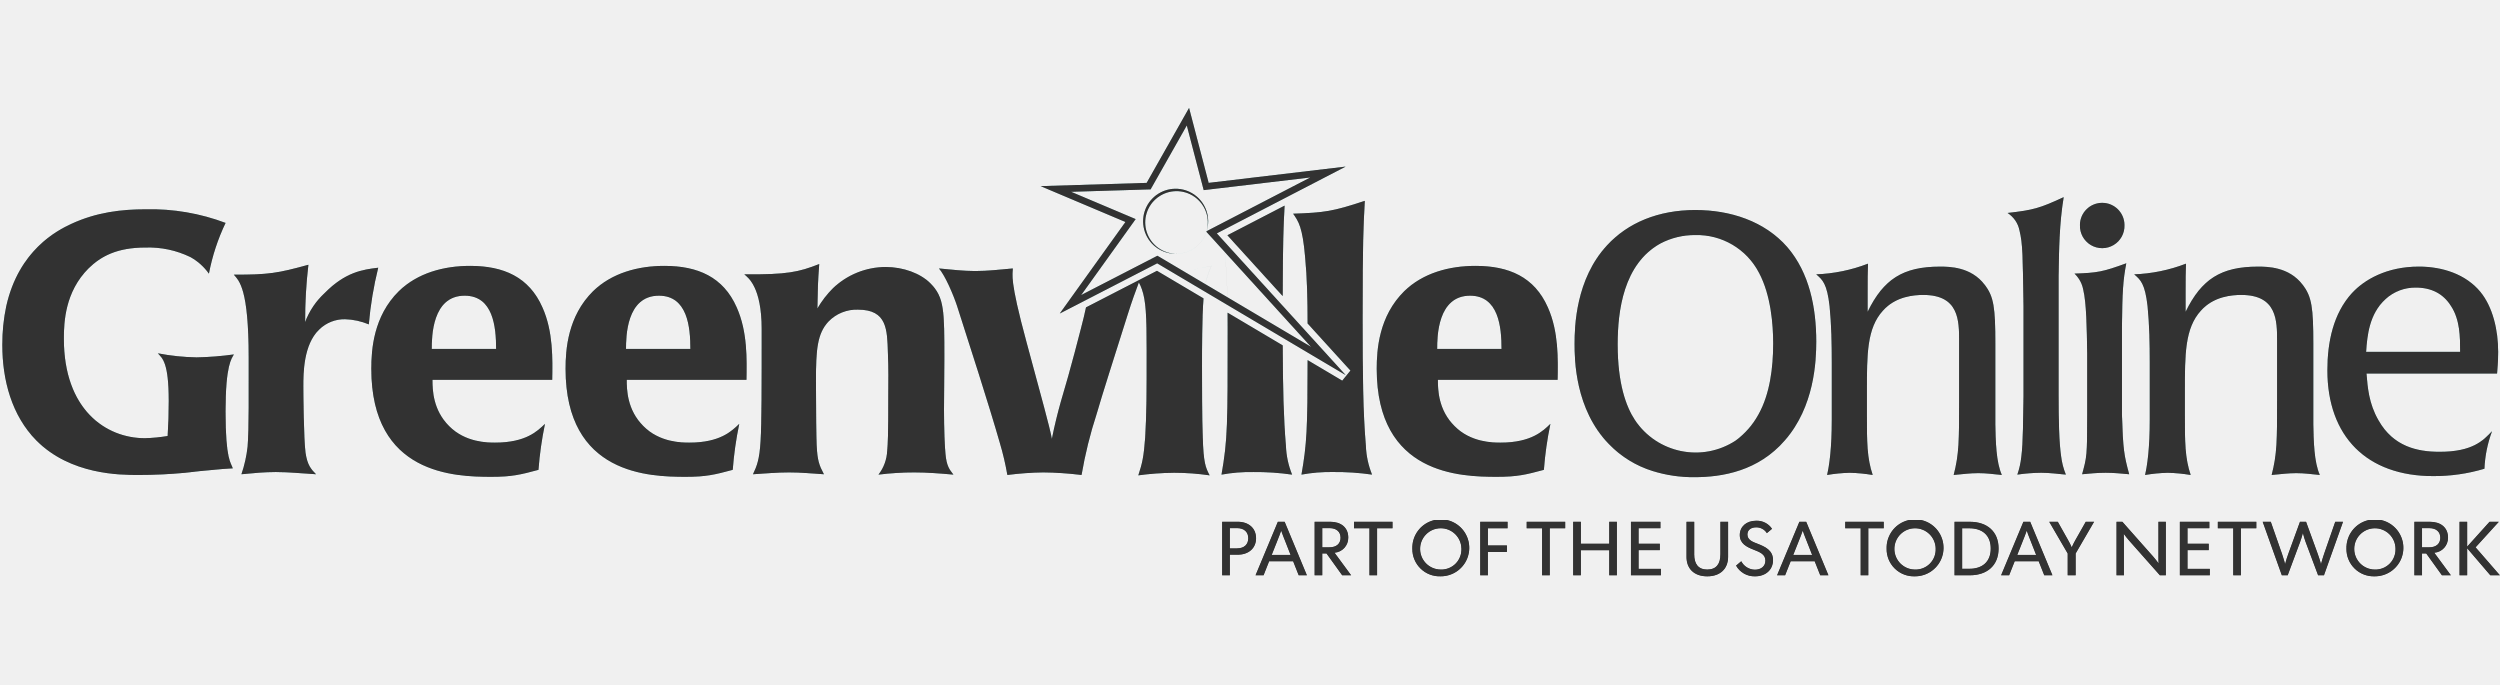
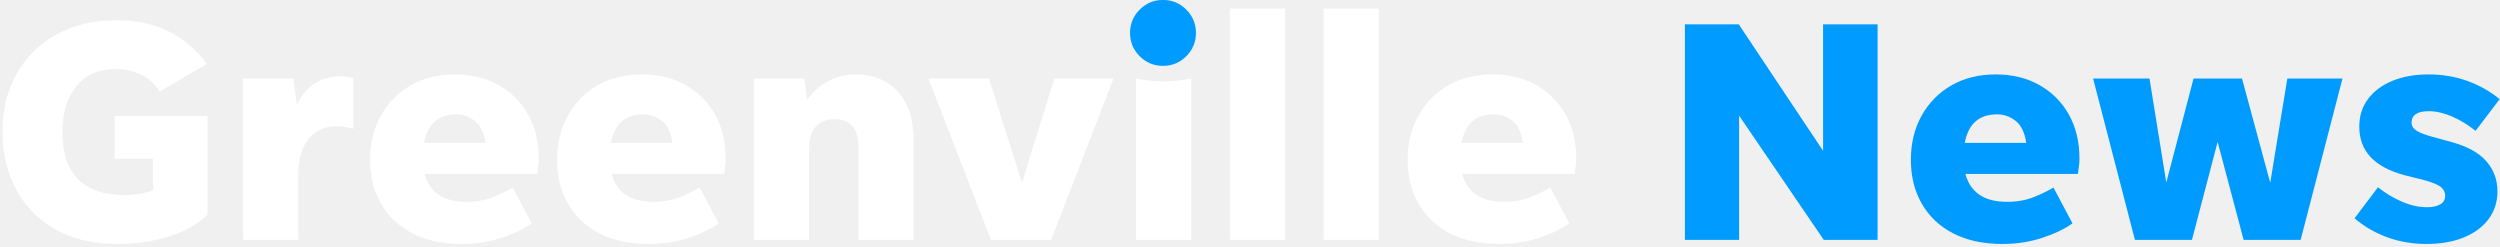
- <svg xmlns="http://www.w3.org/2000/svg" width="720" height="197" viewBox="0 0 720 197">
-   <defs>
-     <style>
-       .cls-1 {
-         filter: url(#filter);
-       }
- 
-       .cls-2 {
-         fill: #00afaf;
-         filter: url(#filter-2);
-       }
- 
-       .cls-2, .cls-3 {
-         fill-rule: evenodd;
-       }
- 
-       .cls-3 {
-         fill: #fff;
-         filter: url(#filter-3);
-       }
-     </style>
-     <filter id="filter" filterUnits="userSpaceOnUse">
-       <feFlood result="flood" flood-color="#333" />
-       <feComposite result="composite" operator="in" in2="SourceGraphic" />
-       <feBlend result="blend" in2="SourceGraphic" />
-     </filter>
-     <filter id="filter-2" x="0.688" y="31.094" width="718.782" height="106.344" filterUnits="userSpaceOnUse">
-       <feFlood result="flood" flood-color="#fff" />
-       <feComposite result="composite" operator="in" in2="SourceGraphic" />
-       <feBlend result="blend" in2="SourceGraphic" />
-     </filter>
-     <filter id="filter-3" x="352" y="149.969" width="367.969" height="16" filterUnits="userSpaceOnUse">
-       <feFlood result="flood" flood-color="#999" />
-       <feComposite result="composite" operator="in" in2="SourceGraphic" />
-       <feBlend result="blend" in2="SourceGraphic" />
-     </filter>
-   </defs>
-   <g id="Greenville" class="cls-1">
-     <path class="cls-2" d="M1.82,88.114c3.646-16.086,14.586-21.693,18.65-23.6,7.292-3.387,14.482-4.233,21.565-4.233A61.189,61.189,0,0,1,64.956,64.2a59.944,59.944,0,0,0-4.793,14.6,15.953,15.953,0,0,0-5.313-4.763,27.515,27.515,0,0,0-13.022-2.752c-8.128,0-12.816,2.54-16.357,6.032-6.772,6.773-7.085,15.556-7.085,20.212,0,20.425,12.084,28.677,23.337,28.677a47.325,47.325,0,0,0,6.564-.634c0.209-3.386.313-6.667,0.313-10.053,0-11.111-1.771-12.275-3.125-13.757a64.12,64.12,0,0,0,11.148,1.164,89.927,89.927,0,0,0,10.731-.846c-0.625,1.164-2.4,2.857-2.4,16.4,0,14.075,1.563,14.709,2.084,16.4-2.084.106-3.438,0.212-5.523,0.424-2.708.212-5.417,0.529-8.126,0.846q-6.721.636-13.44,0.635c-5.314,0-19.587,0-29.485-9.947-7.084-7.2-9.793-17.355-9.793-27.514A52.943,52.943,0,0,1,1.82,88.114ZM91.94,94.886c-4.583,4.339-4.583,12.7-4.583,16.4,0,1.587.1,15.026,0.625,19.047,0.521,3.6,1.563,4.762,3.021,6.244-3.959-.212-7.71-0.635-11.564-0.635-3.334,0-6.564.317-9.9,0.635a36.725,36.725,0,0,0,1.772-7.936c0.417-4.869.313-16.72,0.313-25.61,0-19.895-2.708-22.116-4.272-23.916,10.106,0,12.607-.423,21.462-2.857a135.778,135.778,0,0,0-.938,16.509A21.8,21.8,0,0,1,93.5,84.41c5.938-6.032,10.938-6.773,15.419-7.3a105.841,105.841,0,0,0-2.709,16.3,19.323,19.323,0,0,0-6.773-1.481A10.406,10.406,0,0,0,91.94,94.886Zm32.4,5.608c0-3.492.1-15.344,9.481-15.344,8.23,0,9.064,9,9.064,15.344H124.341Zm34.694,8.89c0.1-5.926.313-13.862-2.814-20.847-3.853-8.784-11.252-11.958-20.836-11.958-7.5,0-15.107,2.011-20.525,7.3-7.293,7.2-7.918,16.825-7.918,22.328,0,30.476,24.067,31.112,34.59,31.112,5.938,0,8.439-.636,13.544-2.011a101.064,101.064,0,0,1,1.875-13.228c-2.084,2.01-5.418,5.4-14.377,5.4-2.084,0-8.544,0-13.232-4.763-4.688-4.655-4.792-10.476-4.792-13.332h34.485Zm21.254-8.89c0-3.492.1-15.344,9.48-15.344,8.232,0,9.064,9,9.064,15.344H180.289Zm34.693,8.89c0.1-5.926.313-13.862-2.813-20.847-3.855-8.784-11.252-11.958-20.837-11.958-7.5,0-15.106,2.011-20.524,7.3-7.293,7.2-7.918,16.825-7.918,22.328,0,30.476,24.066,31.112,34.589,31.112,5.938,0,8.44-.636,13.544-2.011a101.234,101.234,0,0,1,1.875-13.228c-2.084,2.01-5.417,5.4-14.377,5.4-2.085,0-8.543,0-13.232-4.763-4.688-4.655-4.793-10.476-4.793-13.332h34.486Zm53.031-27.725c3.958,4.021,3.958,7.831,3.958,21.692,0,2.118-.1,12.382-0.1,14.71,0,5.4.209,10.583,0.417,12.593,0.313,3.6,1.145,4.55,2.291,6.031-3.541-.317-7.5-0.635-11.252-0.635a84.368,84.368,0,0,0-10.313.635,12.044,12.044,0,0,0,2.5-6.772c0.209-2.434.313-4.127,0.313-15.873,0-4.551.1-7.3-.1-12.276-0.209-6.878-.209-12.593-8.648-12.593a11.283,11.283,0,0,0-8.439,3.387c-3.334,3.492-3.646,8.359-3.646,17.037,0,9,.1,16.508.207,18.731,0.209,4.337.73,5.713,2.085,8.254-3.334-.212-6.668-0.53-10-0.53-3.542,0-6.981.318-10.418,0.53,1.146-2.434,1.874-4.233,2.188-9.63,0.312-5.079.312-15.873,0.312-32.17,0-12.064-3.855-14.815-5-15.767,12.294,0.106,15.628-.635,21.566-2.963-0.416,5.609-.416,6.985-0.521,12.8a28.062,28.062,0,0,1,4.48-5.82A22.06,22.06,0,0,1,255.094,76.9C260.094,76.9,265.1,78.7,268.013,81.659ZM413.9,100.494c0-3.492.1-15.344,9.48-15.344,8.23,0,9.065,9,9.065,15.344H413.9Zm34.694,8.89c0.1-5.926.312-13.862-2.815-20.847-3.854-8.784-11.25-11.958-20.836-11.958-7.5,0-15.106,2.011-20.524,7.3-7.294,7.2-7.919,16.825-7.919,22.328,0,30.476,24.067,31.112,34.589,31.112,5.939,0,8.44-.636,13.545-2.011a101.07,101.07,0,0,1,1.876-13.228c-2.084,2.01-5.418,5.4-14.379,5.4-2.082,0-8.542,0-13.231-4.763-4.687-4.655-4.793-10.476-4.793-13.332h34.487ZM488.178,67.69a20.145,20.145,0,0,1,18.44,10.9c3.439,6.455,4.064,15.026,4.064,20.318,0,6.985-.936,14.6-4.272,20.529a23.188,23.188,0,0,1-6.46,7.408,21.029,21.029,0,0,1-29.067-5.82c-2.6-3.916-5-10.583-5-21.8,0-9.735,1.667-23.175,12.3-29.1A21.183,21.183,0,0,1,488.178,67.69Zm0.1-7.2c-10.73,0-19.481,3.7-25.422,10.158-9.063,9.736-9.376,23.493-9.376,28.361,0,4.445.106,18.836,9.9,28.89a29.76,29.76,0,0,0,12.5,7.724,39.383,39.383,0,0,0,12.085,1.8c8.127,0,18.441-1.8,26.047-10.582,8.544-9.736,9.065-22.858,9.065-28.466,0-9.841-1.98-19.788-8.335-27.2C508.183,63.669,498.285,60.494,488.282,60.494Zm86.371,61.588c0.1,4.974.208,11.006,1.875,14.709-2.188-.211-4.48-0.529-6.772-0.529-2.4,0-4.689.318-7.084,0.529,1.561-6.137,1.561-9.629,1.561-22.011V98.272c0-5.926,0-13.333-10.313-13.333-2.5,0-7.919.318-11.669,4.551-4.584,5.079-4.584,12.487-4.584,23.174v6.667c0,7.937,0,12.487,1.667,17.46a46,46,0,0,0-6.564-.635,44.548,44.548,0,0,0-6.563.635c0.625-2.645,1.355-7.512,1.355-15.979v-16.4c0-5.4-.106-10.9-0.627-16.191-0.728-6.455-1.978-7.62-3.854-9.207a46.158,46.158,0,0,0,14.9-3.069c-0.1,2.434-.1,4.551-0.1,8.466v5.4c4.585-9.418,10.21-13.016,20.836-13.016,2.606,0,8.962,0,12.92,5.291,2.605,3.386,3.022,6.667,3.022,16.931v23.069Zm8.125-33.651c-0.208-14.6-.208-18.2-1.146-22.01a7.778,7.778,0,0,0-3.437-5.08c7.5-.846,9.27-1.376,16.147-4.551-1.249,7.514-1.355,15.133-1.457,22.646v34.392c0,6.773.1,13.44,0.729,17.672a20.137,20.137,0,0,0,1.353,5.185c-2.395-.211-4.687-0.529-7.083-0.529a50.272,50.272,0,0,0-6.879.529,22.657,22.657,0,0,0,1.148-5.185c0.521-3.809.521-11.64,0.625-17.566v-25.5Zm18.337,13.229c-0.1-7.09-.209-14.5-1.147-18.308a8.47,8.47,0,0,0-2.5-4.549c6.668-.212,8.231-0.53,14.9-2.964-0.938,4.868-1.146,8.148-1.249,18.519v24.974c0.311,10.264.624,11.852,2.082,17.249-2.292-.212-4.478-0.424-6.771-0.424s-4.584.212-6.772,0.424c1.356-4.974,1.459-5.186,1.459-17.144V101.659Zm-2.084-36.826a6.407,6.407,0,1,1,12.814,0A6.409,6.409,0,1,1,599.031,64.833Zm67.2,57.249c0.1,4.974.207,11.006,1.876,14.709-2.19-.211-4.481-0.529-6.773-0.529-2.4,0-4.689.318-7.085,0.529,1.563-6.137,1.563-9.629,1.563-22.011V98.272c0-5.926,0-13.333-10.314-13.333-2.5,0-7.917.318-11.668,4.551-4.586,5.079-4.586,12.487-4.586,23.174v6.667c0,7.937,0,12.487,1.667,17.46a45.96,45.96,0,0,0-6.563-.635,44.588,44.588,0,0,0-6.564.635c0.625-2.645,1.355-7.512,1.355-15.979v-16.4c0-5.4-.105-10.9-0.626-16.191-0.729-6.455-1.979-7.62-3.855-9.207a46.143,46.143,0,0,0,14.9-3.069c-0.1,2.434-.1,4.551-0.1,8.466v5.4c4.583-9.418,10.211-13.016,20.835-13.016,2.607,0,8.961,0,12.919,5.291,2.605,3.386,3.023,6.667,3.023,16.931v23.069Zm15.209-20.741c0.314-4.55.834-10.9,5.627-15.238a12.655,12.655,0,0,1,8.752-3.28c4.583,0,7.917,1.9,10,5.185,2.709,4.022,2.709,9.1,2.709,13.334H681.44Zm37.715,6.243c0.313-3.6.313-5.184,0.313-6.243,0-6.349-1.563-12.91-5.1-17.249-4.272-5.185-11.045-7.3-17.713-7.3-9.376,0-15.732,3.809-19.273,7.619-5.418,5.926-7.085,14.18-7.085,22.223,0,19.153,11.461,30.477,30.421,30.477a50.3,50.3,0,0,0,14.8-2.118A34.962,34.962,0,0,1,717.7,124.2c-2.5,2.645-5.522,5.926-15.106,5.926-6.356,0-13.335-1.481-17.607-9.1-2.812-4.868-3.126-9.63-3.437-13.44h37.609ZM330.242,52.672L342.451,31.1l5.637,21.572,39.444-4.689-37.1,19.227,37.1,40.8L333.275,75.83,305.222,90.288l18.916-26.36L299.719,53.61Zm22.468,19.86-5.258-5.784a9.057,9.057,0,0,1-8.57,6.339,9.363,9.363,0,1,1,8.617-6.493l3.681-1.907a13.575,13.575,0,0,0-1.776-3.135,85.127,85.127,0,0,0,9.042-.631L377.4,51.1,346.668,54.75,341.8,36.108,331.369,54.534l-22.922.7,18.617,7.867L316.532,77.782a32.54,32.54,0,0,0,4.847.385c1.207,0,2.395-.072,3.588-0.189l8.373-4.315,7.5,4.448c2.205-.33,4.646-0.812,8.043-1.531a26.364,26.364,0,0,0-1.739,5.271l6.334,3.756c-0.093-4.045-.269-7.891-0.636-11.672C352.8,73.442,352.756,72.978,352.71,72.532ZM311.358,84.991l2.215-1.141c0.09-.754.159-1.5,0.2-2.226Zm58.05,6.721c0,1.145,0,2.254,0,3.344l7.187,4.262V98.8l-7.189-7.9v0.815ZM331.714,78.768c0.962-.016,1.851-0.038,2.679-0.069L333.21,78Zm-18.936,9.759c-0.391,1.844-.88,3.869-1.506,6.252-1.146,4.551-2.395,9.1-3.645,13.651-1.042,3.809-3.022,9.63-4.689,17.99-0.625-3.493-3.02-11.958-7.292-27.831-5-18.413-3.959-19.366-3.959-21.27-3.647.318-7.19,0.741-10.836,0.741-3.439,0-6.98-.423-10.419-0.741,1.772,2.011,4.167,7.62,5.209,10.794,3.23,10.053,9.273,28.782,12.295,39.365a79.3,79.3,0,0,1,2.188,9.312,89.194,89.194,0,0,1,10.313-.741,96.861,96.861,0,0,1,11.045.741,124.862,124.862,0,0,1,4.375-17.672c1.354-4.762,5.312-17.142,8.959-28.677,1.2-3.791,2.159-6.424,3.17-9.1-0.1-.172-0.2-0.342-0.3-0.493Zm3.754-10.746-2.758,3.842c-0.042.729-.111,1.472-0.2,2.226l11.394-5.872c-1.193.117-2.381,0.189-3.588,0.189A32.54,32.54,0,0,1,316.532,77.782ZM347.5,66.595a9.023,9.023,0,1,0-8.617,6.493,9.057,9.057,0,0,0,8.57-6.339l-0.08-.088ZM340.84,78.11l6.3,3.739a26.364,26.364,0,0,1,1.739-5.271C345.486,77.3,343.045,77.781,340.84,78.11Zm-9.126.658-3.425,1.765c-0.1.269-.2,0.537-0.3,0.8a11.265,11.265,0,0,1,.895,2.014c1.146,3.28,1.353,7.514,1.353,17.673,0,12.592,0,17.778-.417,24.973-0.415,5.609-.832,7.408-1.978,10.9a81.651,81.651,0,0,1,10.314-.741,71.831,71.831,0,0,1,10.209.741c-1.146-2.222-1.771-3.492-1.978-11.111-0.21-4.868-.21-15.873-0.21-20.317,0-4.666,0-14.1.43-19.529L334.393,78.7C333.565,78.731,332.676,78.753,331.714,78.768Zm-4.03,2.077c0.1,0.151.2,0.32,0.3,0.493,0.1-.267.2-0.535,0.3-0.8ZM369.408,90.9l-16.7-18.365c0.046,0.446.089,0.91,0.132,1.4,0.367,3.781.543,7.627,0.636,11.672l15.932,9.45c0-1.09,0-2.2,0-3.344V90.9Zm0.007-5.634c0.036-15.871.218-19.877,0.545-26.037L353.5,67.757ZM351.18,64.687l7.266-3.766a85.127,85.127,0,0,1-9.042.631A13.575,13.575,0,0,1,351.18,64.687Zm2.392,29.882c0,28.043,0,31.958-1.772,42.116a45.857,45.857,0,0,1,9.168-.74,73.012,73.012,0,0,1,11.149.74,24.291,24.291,0,0,1-1.772-8.253c-0.694-8.191-.881-16.836-0.925-28.959l-15.869-9.412C353.563,91.534,353.572,93.016,353.572,94.569Zm39.8,33.863c-0.832-9.841-.936-20.318-0.936-36.72,0-22.752.208-26.032,0.625-33.863-9.273,3.068-11.564,3.386-20.629,3.7,1.563,2.223,2.709,3.915,3.437,12.381,0.587,6.042.71,12.212,0.724,19.22l12.348,13.58-2.375,2.906-9.97-5.913c-0.022,19.915-.21,24.028-1.767,32.958a45.83,45.83,0,0,1,9.167-.74,73.012,73.012,0,0,1,11.149.74A24.31,24.31,0,0,1,393.369,128.432ZM377.614,99.921L376.6,98.8v0.516ZM347.372,66.66l0.08,0.088c0.016-.051.031-0.1,0.047-0.154Z" />
-     <path id="USAT_Network" data-name="USAT Network" class="cls-3" d="M351.989,150.273h4.489c3.156,0,5.267,1.865,5.267,4.741s-2.155,4.735-5.267,4.735h-2.29v5.925h-2.2v-15.4Zm4.267,7.659c2.112,0,3.244-1.163,3.244-2.918,0-1.736-1.132-2.919-3.244-2.919h-2.068v5.837h2.068Zm11.768-7.659h1.955l6.4,15.4h-2.358l-1.6-4.035h-6.912l-1.6,4.035H361.6S367.244,152.162,368.024,150.273Zm3.665,9.544-1.488-3.794c-0.222-.572-1.179-2.942-1.2-3.139h-0.043c-0.022.2-.955,2.5-1.2,3.139l-1.51,3.794h5.443Zm6.924-9.544h4.51c2.91,0,5.178,1.5,5.178,4.563a4.293,4.293,0,0,1-3.955,4.346l4.778,6.492h-2.579l-4.51-6.276h-1.223v6.276h-2.2v-15.4Zm4.267,7.351c2.043,0,3.2-1.077,3.2-2.764s-1.157-2.765-3.2-2.765h-2.068v5.529h2.068Zm11.522-5.486h-4.445v-1.865h11.089v1.865H396.6v13.536h-2.2V152.138Zm12.347,5.838a8.2,8.2,0,1,1,8.2,8A7.862,7.862,0,0,1,406.749,157.976Zm14.133,0a5.946,5.946,0,1,0-5.955,6.053A5.772,5.772,0,0,0,420.882,157.976Zm5.433-7.7h7.867v1.865h-5.668V157.1H434v1.865h-5.49v6.713h-2.2v-15.4Zm17.815,1.865h-4.444v-1.865h11.088v1.865h-4.445v13.536h-2.2V152.138Zm8.953-1.865h2.2v6.318h8.178v-6.318h2.2v15.4h-2.2v-7.218h-8.178v7.218h-2.2v-15.4Zm16.631,0h8.49v1.846h-6.29v4.472h6.11v1.846h-6.11v5.395h6.422v1.842h-8.622v-15.4Zm16,10.092V150.273h2.221v9.433c0,2.679,1.157,4.323,3.756,4.323,2.622,0,3.78-1.644,3.78-4.323v-9.433h2.221v10.092c0,3.38-2.2,5.616-6,5.616C487.865,165.981,485.71,163.745,485.71,160.365Zm14.274,2.524,1.491-1.25a4.52,4.52,0,0,0,3.911,2.433c1.709,0,3.044-.918,3.044-2.611,0-1.817-1.534-2.433-3.446-3.178-1.956-.769-3.933-1.736-3.933-4.193,0-2.432,1.912-4.12,4.712-4.12a5.249,5.249,0,0,1,4.579,2.322l-1.491,1.25a3.552,3.552,0,0,0-3.088-1.668c-1.512,0-2.511.769-2.511,2.063,0,1.6,1.554,2.13,2.911,2.654,2.2,0.856,4.466,1.889,4.466,4.716,0,2.679-2,4.674-5.2,4.674A6.064,6.064,0,0,1,499.984,162.889Zm18.241-12.616h1.956l6.4,15.4h-2.357l-1.6-4.035h-6.912l-1.6,4.035H511.8S517.446,152.162,518.225,150.273Zm3.665,9.544-1.487-3.794c-0.222-.572-1.179-2.942-1.2-3.139h-0.044c-0.022.2-.955,2.5-1.2,3.139l-1.51,3.794h5.443Zm13.978-7.679h-4.445v-1.865h11.088v1.865h-4.444v13.536h-2.2V152.138Zm7.469,5.838a8.2,8.2,0,1,1,8.2,8A7.861,7.861,0,0,1,543.337,157.976Zm14.132,0a5.945,5.945,0,1,0-5.954,6.053A5.772,5.772,0,0,0,557.469,157.976Zm5.434-7.7h4.422c4.978,0,8.266,2.808,8.266,7.7,0,4.87-3.312,7.7-8.266,7.7H562.9v-15.4Zm2.2,13.534h2.046c3.643,0,6.176-1.9,6.176-5.831s-2.533-5.838-6.176-5.838H565.1v11.669Zm17.637-13.534H584.7l6.4,15.4h-2.357l-1.6-4.035h-6.912l-1.6,4.035h-2.311S581.96,152.162,582.739,150.273Zm3.666,9.544-1.489-3.794c-0.221-.572-1.178-2.942-1.2-3.139h-0.044c-0.022.2-.955,2.5-1.2,3.139l-1.51,3.794h5.444Zm9.084-.419-5.312-9.125h2.467l2.889,5.135a22.887,22.887,0,0,1,1.11,2.192h0.022a23.153,23.153,0,0,1,1.113-2.192l2.91-5.135h2.4l-5.309,9.125v6.276h-2.289V159.4Zm14.062-9.125h1.687l8.846,9.982c0.266,0.288,1.422,1.711,1.534,1.932l0.044-.023c-0.044-.217-0.044-2-0.044-2.39v-9.5h2.134v15.4h-1.713l-8.845-9.983c-0.265-.283-1.422-1.711-1.532-1.928l-0.021.02c0.021,0.221.043,2,.043,2.394v9.5h-2.133v-15.4Zm18.253,0h8.487v1.846H630v4.472h6.113v1.846H630v5.395h6.422v1.842H627.8v-15.4Zm15.37,1.865h-4.445v-1.865h11.089v1.865h-4.445v13.536h-2.2V152.138Zm8.477-1.865h2.334l3.2,9.15c0.112,0.351.867,2.63,0.889,2.981h0.046a30.445,30.445,0,0,1,.933-2.981l3.334-9.15h1.756l3.332,9.15c0.133,0.351.91,2.63,0.935,2.981h0.044c0.044-.351.8-2.63,0.91-2.981l3.179-9.15h2.243l-5.49,15.4h-1.688l-3.6-9.607a25.578,25.578,0,0,1-.758-2.5h-0.044a25.693,25.693,0,0,1-.776,2.5l-3.578,9.607h-1.69Zm24.119,7.7a8.2,8.2,0,1,1,8.2,8A7.861,7.861,0,0,1,675.77,157.976Zm14.132,0a5.945,5.945,0,1,0-5.955,6.053A5.772,5.772,0,0,0,689.9,157.976Zm5.433-7.7h4.511c2.913,0,5.177,1.5,5.177,4.563a4.293,4.293,0,0,1-3.955,4.346l4.779,6.492h-2.579l-4.511-6.276h-1.222v6.276h-2.2v-15.4Zm4.267,7.351c2.044,0,3.2-1.077,3.2-2.764s-1.156-2.765-3.2-2.765h-2.067v5.529H699.6Zm8.736-7.351h2.2v7.154l6.444-7.154h2.666l-6.687,7.351,7,8.05h-2.754l-6.668-7.785v7.785h-2.2v-15.4Z" />
+ <svg xmlns="http://www.w3.org/2000/svg" width="355" height="35" viewBox="0 0 355 35">
+   <g fill="none" fill-rule="evenodd" transform="translate(0 -1)">
+     <path fill="#FFFFFF" d="M29.472 31.459C28.182 32.779 26.397 33.806 24.117 34.541 21.837 35.275 19.317 35.643 16.557 35.643 13.257 35.643 10.399 34.976 7.985 33.64 5.569 32.306 3.694 30.439 2.36 28.039 1.024 25.638.357 22.863.357 19.713.357 16.563 1.032 13.803 2.382 11.433 3.732 9.064 5.622 7.211 8.052 5.876 10.482 4.542 13.317 3.874 16.557 3.874 22.076 3.874 26.352 5.943 29.382 10.084L22.677 13.999C22.047 12.979 21.184 12.191 20.09 11.635 18.994 11.081 17.787 10.803 16.467 10.803 14.067 10.803 12.199 11.613 10.865 13.233 9.53 14.853 8.862 17.013 8.862 19.713 8.862 22.744 9.619 25.001 11.135 26.486 12.649 27.97 14.847 28.714 17.727 28.714 19.077 28.714 20.411 28.488 21.732 28.039L21.732 23.539 16.287 23.539 16.287 17.464 29.472 17.464 29.472 31.459M42.342 26.193L42.342 35.058 34.512 35.058 34.512 12.153 41.667 12.153 42.162 15.978C42.641 14.749 43.429 13.751 44.524 12.986 45.619 12.22 46.887 11.839 48.327 11.839 49.137 11.839 49.751 11.944 50.172 12.153L50.172 19.308C49.842 19.189 49.474 19.098 49.07 19.039 48.664 18.978 48.207 18.948 47.697 18.948 46.137 18.948 44.854 19.526 43.849 20.68 42.844 21.836 42.342 23.674 42.342 26.193M64.796 17.238C62.246 17.238 60.716 18.589 60.206 21.289L68.936 21.289C68.726 19.819 68.223 18.776 67.429 18.161 66.634 17.547 65.756 17.238 64.796 17.238zM75.506 32.718C74.366 33.528 72.919 34.218 71.164 34.789 69.409 35.358 67.541 35.643 65.561 35.643 62.831 35.643 60.499 35.14 58.564 34.135 56.629 33.131 55.144 31.728 54.109 29.928 53.074 28.129 52.556 26.058 52.556 23.718 52.556 21.348 53.066 19.249 54.086 17.419 55.106 15.589 56.516 14.156 58.316 13.121 60.117 12.086 62.216 11.568 64.617 11.568 66.956 11.568 69.019 12.071 70.804 13.076 72.588 14.082 73.983 15.476 74.989 17.26 75.993 19.046 76.496 21.138 76.496 23.539 76.496 23.869 76.474 24.213 76.429 24.573 76.384 24.933 76.331 25.308 76.271 25.698L60.296 25.698C61.016 28.339 62.981 29.658 66.191 29.658 67.631 29.658 68.906 29.433 70.016 28.983 71.126 28.533 72.056 28.084 72.806 27.633L75.506 32.718 75.506 32.718zM91.346 17.238C88.796 17.238 87.266 18.589 86.756 21.289L95.486 21.289C95.276 19.819 94.773 18.776 93.979 18.161 93.183 17.547 92.306 17.238 91.346 17.238zM102.056 32.718C100.916 33.528 99.469 34.218 97.714 34.789 95.959 35.358 94.091 35.643 92.111 35.643 89.381 35.643 87.049 35.14 85.114 34.135 83.178 33.131 81.694 31.728 80.658 29.928 79.624 28.129 79.106 26.058 79.106 23.718 79.106 21.348 79.616 19.249 80.636 17.419 81.656 15.589 83.066 14.156 84.866 13.121 86.666 12.086 88.766 11.568 91.166 11.568 93.506 11.568 95.569 12.071 97.354 13.076 99.138 14.082 100.533 15.476 101.539 17.26 102.543 19.046 103.046 21.138 103.046 23.539 103.046 23.869 103.024 24.213 102.979 24.573 102.934 24.933 102.881 25.308 102.821 25.698L86.846 25.698C87.566 28.339 89.531 29.658 92.741 29.658 94.181 29.658 95.456 29.433 96.566 28.983 97.676 28.533 98.606 28.084 99.356 27.633L102.056 32.718 102.056 32.718zM114.881 22.414L114.881 35.058 107.051 35.058 107.051 12.153 114.206 12.153 114.611 15.169C115.361 14.089 116.336 13.218 117.536 12.558 118.736 11.899 120.056 11.568 121.496 11.568 123.986 11.568 125.98 12.379 127.481 13.999 128.981 15.618 129.731 17.943 129.731 20.973L129.731 35.058 121.901 35.058 121.901 21.874C121.901 20.523 121.601 19.526 121.001 18.881 120.401 18.236 119.561 17.914 118.481 17.914 117.401 17.914 116.531 18.258 115.871 18.948 115.211 19.638 114.881 20.794 114.881 22.414" />
+     <polyline fill="#FFFFFF" points="158.126 12.153 149.261 35.058 140.711 35.058 131.846 12.153 140.441 12.153 145.121 26.959 149.711 12.153 158.126 12.153" />
+     <path fill="#009BFF" class="no-color-change" d="M165.145,10.353 C163.855,10.353 162.752,9.896 161.838,8.981 C160.922,8.066 160.465,6.964 160.465,5.674 C160.465,4.383 160.922,3.281 161.838,2.366 C162.752,1.451 163.855,0.993 165.145,0.993 C166.434,0.993 167.537,1.451 168.452,2.366 C169.367,3.281 169.825,4.383 169.825,5.674 C169.825,6.964 169.367,8.066 168.452,8.981 C167.537,9.896 166.434,10.353 165.145,10.353" />
+     <path fill="#FFFFFF" d="M161.32,35.058 L161.32,12.153 C162.58,12.424 163.855,12.558 165.145,12.558 C166.465,12.558 167.8,12.424 169.15,12.153 L169.15,35.058 L161.32,35.058" />
+     <polygon fill="#FFFFFF" points="174.64 35.059 182.47 35.059 182.47 2.209 174.64 2.209" />
+     <polygon fill="#FFFFFF" points="187.959 35.059 195.79 35.059 195.79 2.209 187.959 2.209" />
+     <path fill="#FFFFFF" d="M212.124,17.238 C209.574,17.238 208.044,18.589 207.534,21.289 L216.264,21.289 C216.053,19.819 215.552,18.776 214.757,18.161 C213.962,17.547 213.084,17.238 212.124,17.238 Z M222.834,32.718 C221.694,33.528 220.247,34.218 218.492,34.789 C216.737,35.358 214.869,35.643 212.889,35.643 C210.159,35.643 207.827,35.14 205.891,34.135 C203.957,33.131 202.471,31.728 201.436,29.928 C200.402,28.129 199.885,26.058 199.885,23.718 C199.885,21.348 200.394,19.249 201.414,17.419 C202.433,15.589 203.844,14.156 205.644,13.121 C207.444,12.086 209.544,11.568 211.944,11.568 C214.284,11.568 216.346,12.071 218.132,13.076 C219.916,14.082 221.311,15.476 222.317,17.26 C223.321,19.046 223.824,21.138 223.824,23.539 C223.824,23.869 223.802,24.213 223.757,24.573 C223.712,24.933 223.659,25.308 223.599,25.698 L207.624,25.698 C208.344,28.339 210.308,29.658 213.519,29.658 C214.959,29.658 216.234,29.433 217.344,28.983 C218.454,28.533 219.384,28.084 220.135,27.633 L222.834,32.718 L222.834,32.718 Z" />
+     <polyline fill="#009BFF" class="no-color-change" points="258.969 35.058 246.953 17.419 246.953 35.058 239.259 35.058 239.259 4.459 246.908 4.459 258.879 22.414 258.879 4.459 266.618 4.459 266.618 35.058 258.969 35.058" />
+     <path fill="#009BFF" class="no-color-change" d="M283.583,17.238 C281.033,17.238 279.503,18.589 278.993,21.289 L287.723,21.289 C287.512,19.819 287.01,18.776 286.216,18.161 C285.421,17.547 284.543,17.238 283.583,17.238 Z M294.293,32.718 C293.153,33.528 291.706,34.218 289.951,34.789 C288.196,35.358 286.328,35.643 284.348,35.643 C281.618,35.643 279.286,35.14 277.35,34.135 C275.416,33.131 273.93,31.728 272.895,29.928 C271.861,28.129 271.344,26.058 271.344,23.718 C271.344,21.348 271.853,19.249 272.873,17.419 C273.892,15.589 275.303,14.156 277.103,13.121 C278.903,12.086 281.003,11.568 283.403,11.568 C285.743,11.568 287.805,12.071 289.591,13.076 C291.375,14.082 292.77,15.476 293.776,17.26 C294.78,19.046 295.283,21.138 295.283,23.539 C295.283,23.869 295.26,24.213 295.216,24.573 C295.171,24.933 295.118,25.308 295.058,25.698 L279.083,25.698 C279.803,28.339 281.767,29.658 284.978,29.658 C286.418,29.658 287.693,29.433 288.803,28.983 C289.913,28.533 290.843,28.084 291.594,27.633 L294.293,32.718 L294.293,32.718 Z" />
+     <polyline fill="#009BFF" class="no-color-change" points="318.593 35.058 314.903 21.153 311.258 35.058 303.158 35.058 297.218 12.153 305.228 12.153 307.613 26.914 311.483 12.153 318.368 12.153 322.373 26.959 324.802 12.153 332.633 12.153 326.693 35.058 318.593 35.058" />
+     <path fill="#009BFF" class="no-color-change" d="M344.557,35.643 C342.577,35.643 340.724,35.328 339,34.698 C337.274,34.068 335.721,33.169 334.343,31.999 L337.673,27.588 C338.721,28.428 339.854,29.111 341.07,29.635 C342.285,30.161 343.477,30.424 344.647,30.424 C345.427,30.424 346.05,30.289 346.514,30.018 C346.979,29.749 347.212,29.343 347.212,28.803 C347.212,28.234 346.949,27.776 346.425,27.43 C345.899,27.087 344.962,26.749 343.612,26.419 L341.452,25.879 C337.162,24.739 335.017,22.443 335.017,18.993 C335.017,17.464 335.437,16.143 336.277,15.033 C337.117,13.924 338.272,13.069 339.742,12.468 C341.212,11.869 342.922,11.568 344.872,11.568 C346.792,11.568 348.599,11.869 350.295,12.468 C351.989,13.069 353.542,13.938 354.952,15.078 L351.532,19.578 C350.481,18.739 349.372,18.064 348.202,17.553 C347.032,17.044 345.936,16.789 344.917,16.789 C343.267,16.789 342.442,17.328 342.442,18.408 C342.442,18.888 342.689,19.279 343.184,19.578 C343.679,19.879 344.377,20.148 345.277,20.388 L348.202,21.198 C350.391,21.799 352.011,22.699 353.062,23.898 C354.112,25.098 354.637,26.524 354.637,28.174 C354.637,29.674 354.217,30.986 353.377,32.111 C352.537,33.236 351.359,34.106 349.844,34.72 C348.33,35.336 346.567,35.643 344.557,35.643" />
  </g>
</svg>
